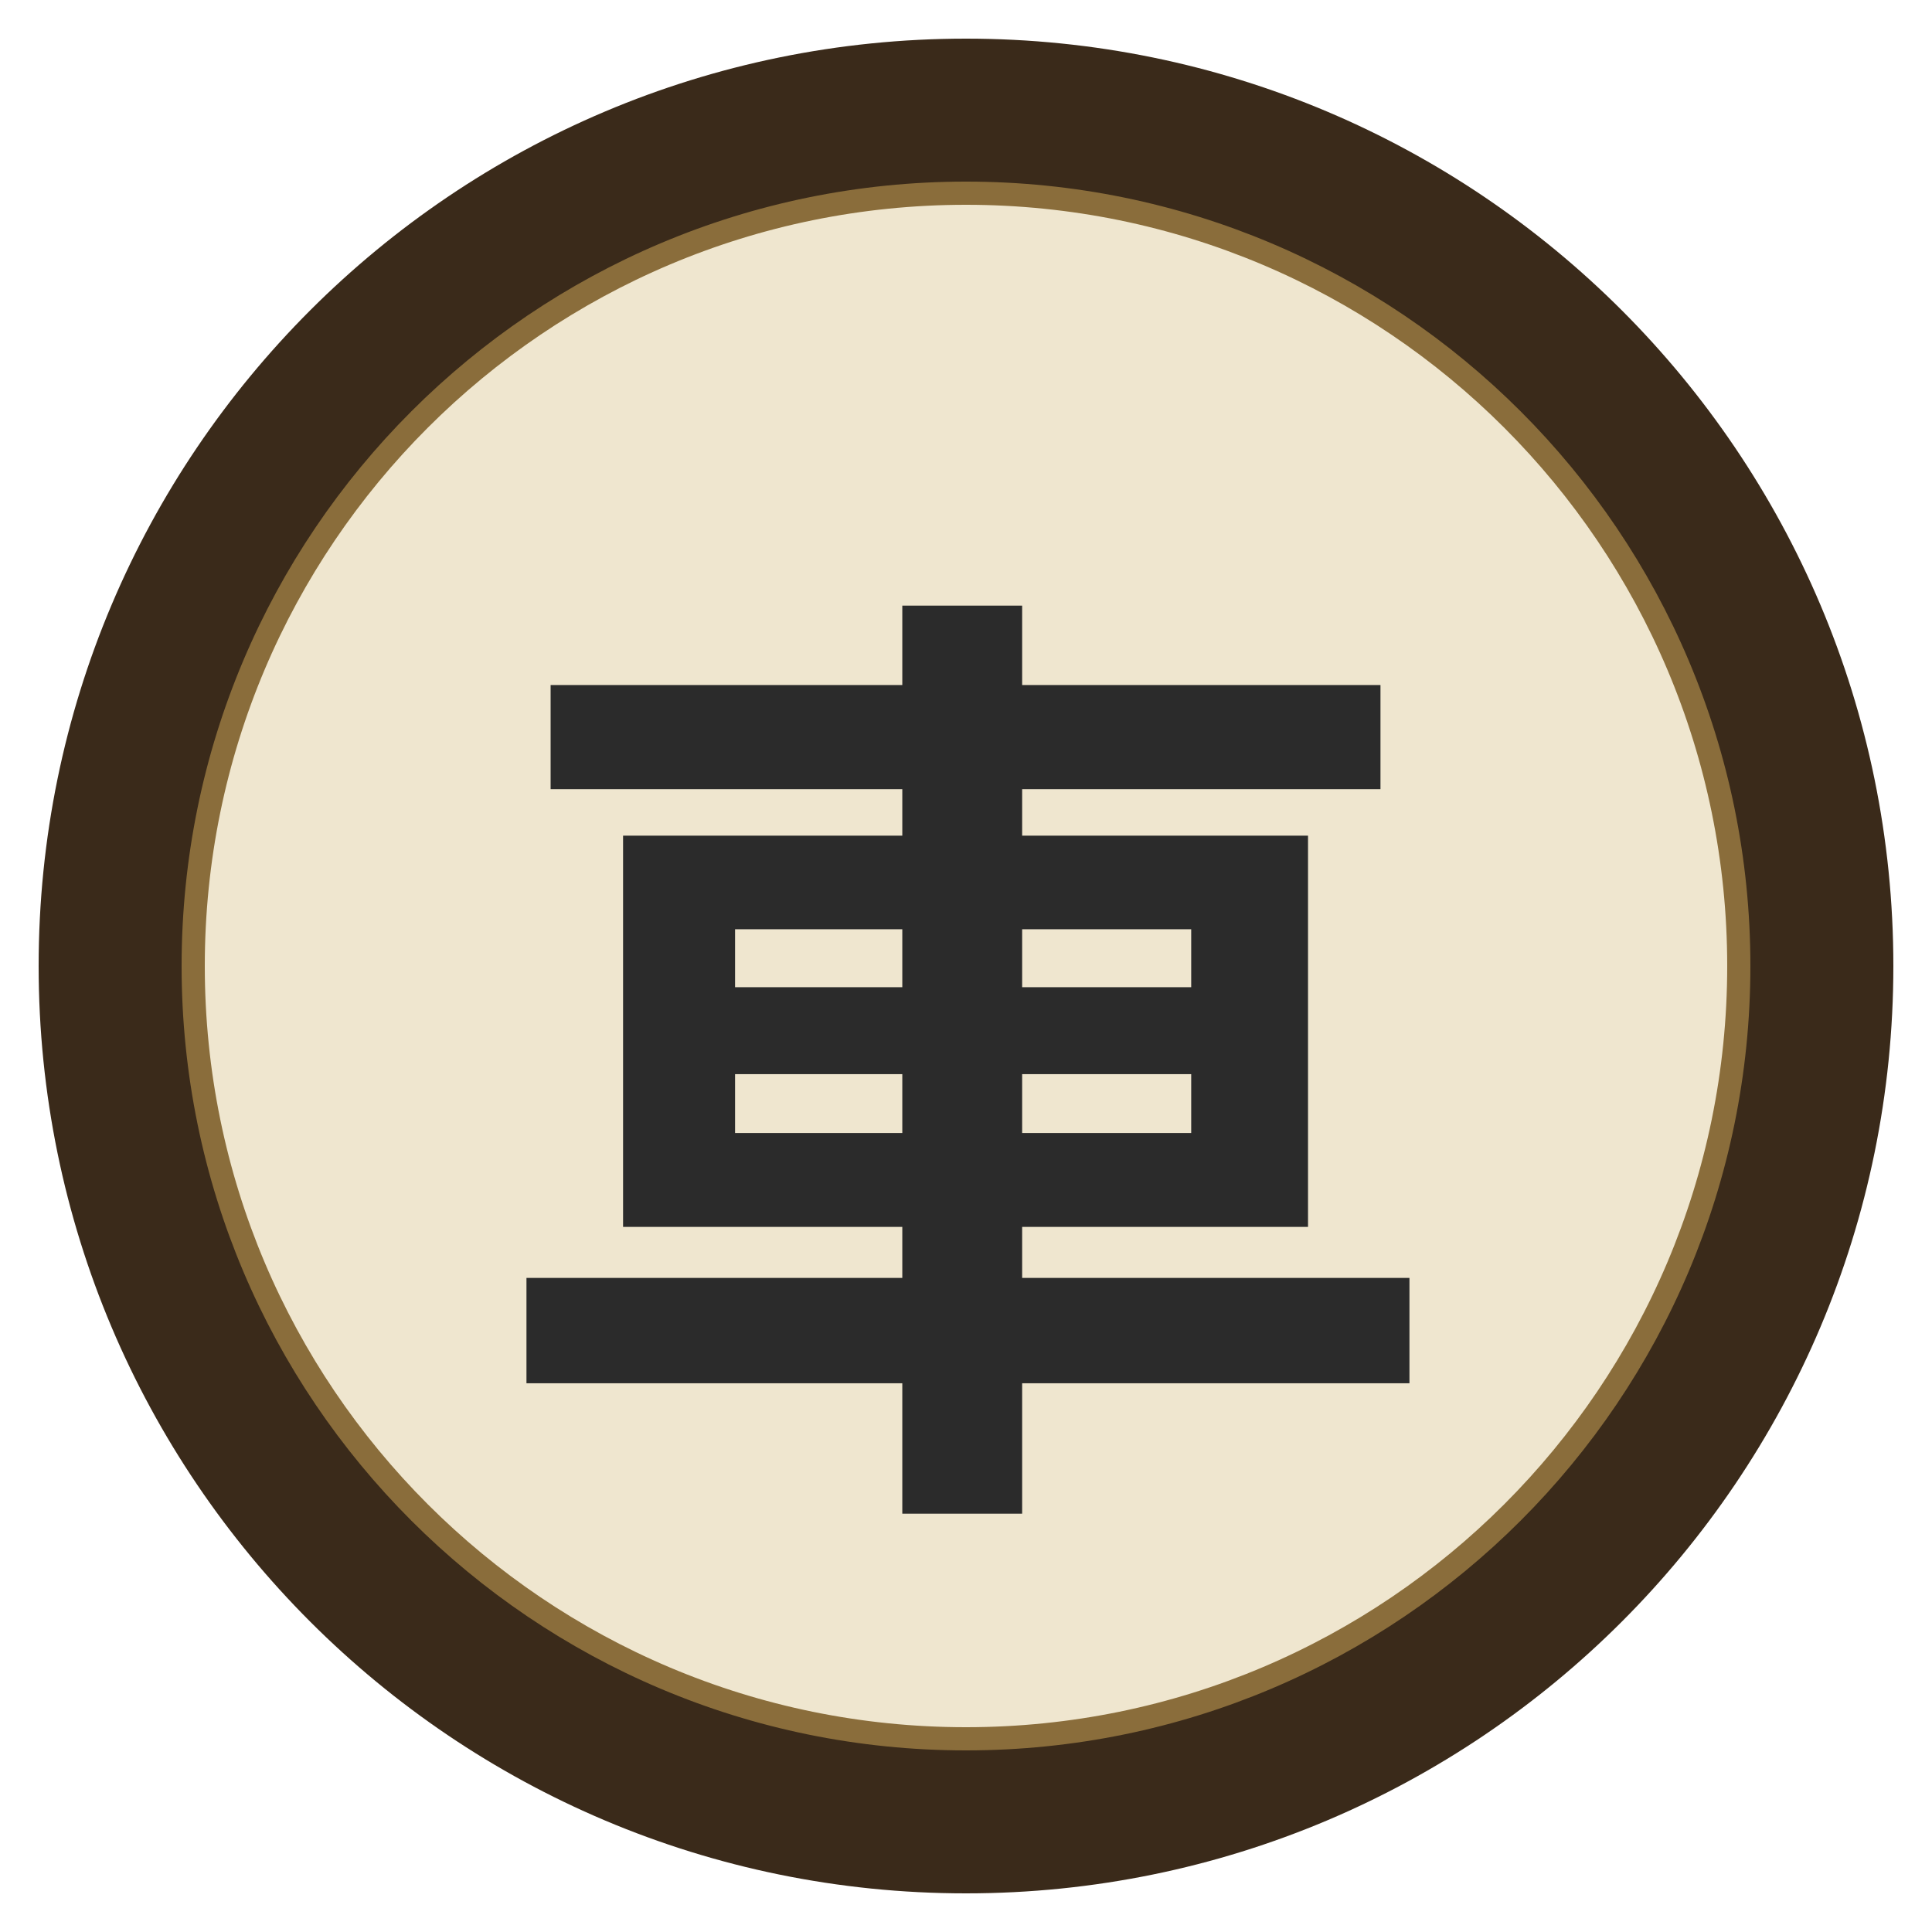
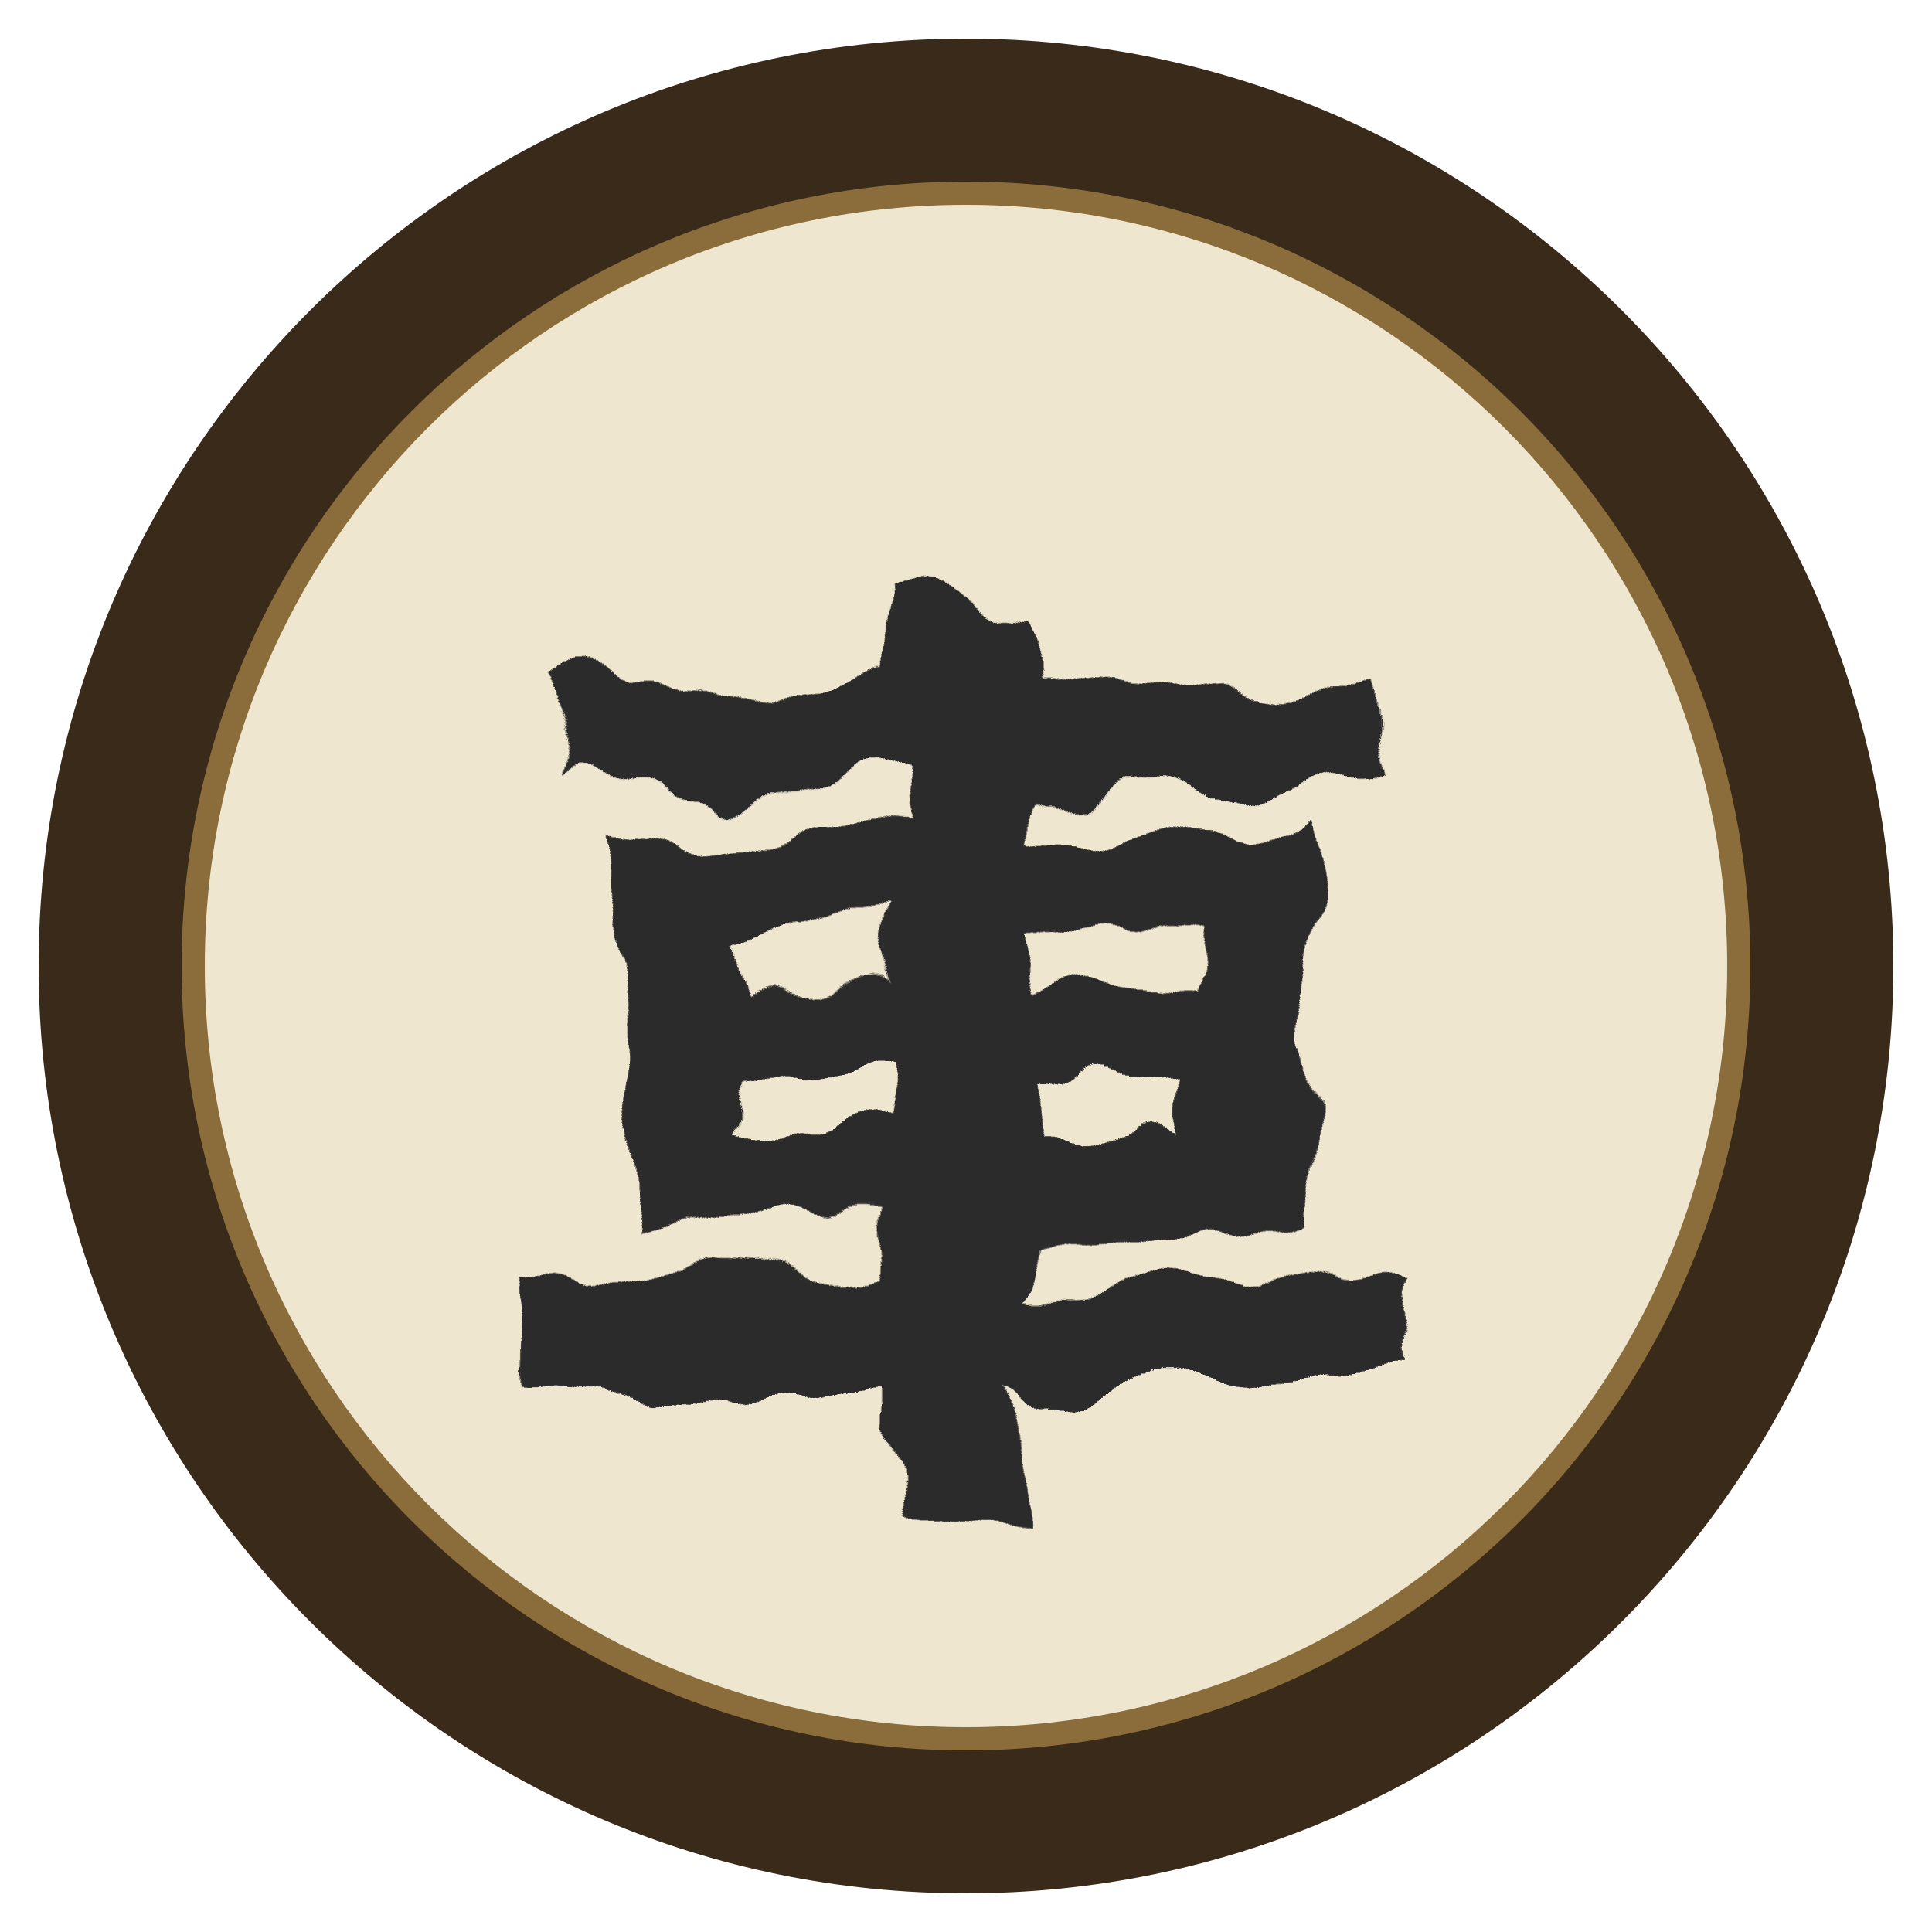
<svg xmlns="http://www.w3.org/2000/svg" viewBox="0 0 100 100" width="256" height="256">
+   <defs>
+     <filter id="brush" x="-25%" y="-25%" width="150%" height="150%">
+       <feTurbulence type="fractalNoise" baseFrequency="0.12" numOctaves="3" seed="7" result="n" />
+       <feDisplacementMap in="SourceGraphic" in2="n" scale="5" xChannelSelector="R" yChannelSelector="G" />
+     </filter>
+   </defs>
  <circle cx="50" cy="50" r="48" fill="#3a2a1a" />
  <circle cx="50" cy="50" r="40" fill="#efe6cf" />
  <circle cx="50" cy="50" r="40" fill="none" stroke="#8a6d3b" stroke-width="1.2" />
-   <text x="50" y="52" font-family="AR PL UKai CN" font-weight="bold" font-size="50" fill="#2b2b2b" text-anchor="middle" dominant-baseline="central">車</text>
+   <text x="50" y="52" font-family="AR PL UKai CN" font-weight="bold" font-size="50" fill="#2b2b2b" text-anchor="middle" dominant-baseline="central" filter="url(#brush)">車</text>
</svg>
